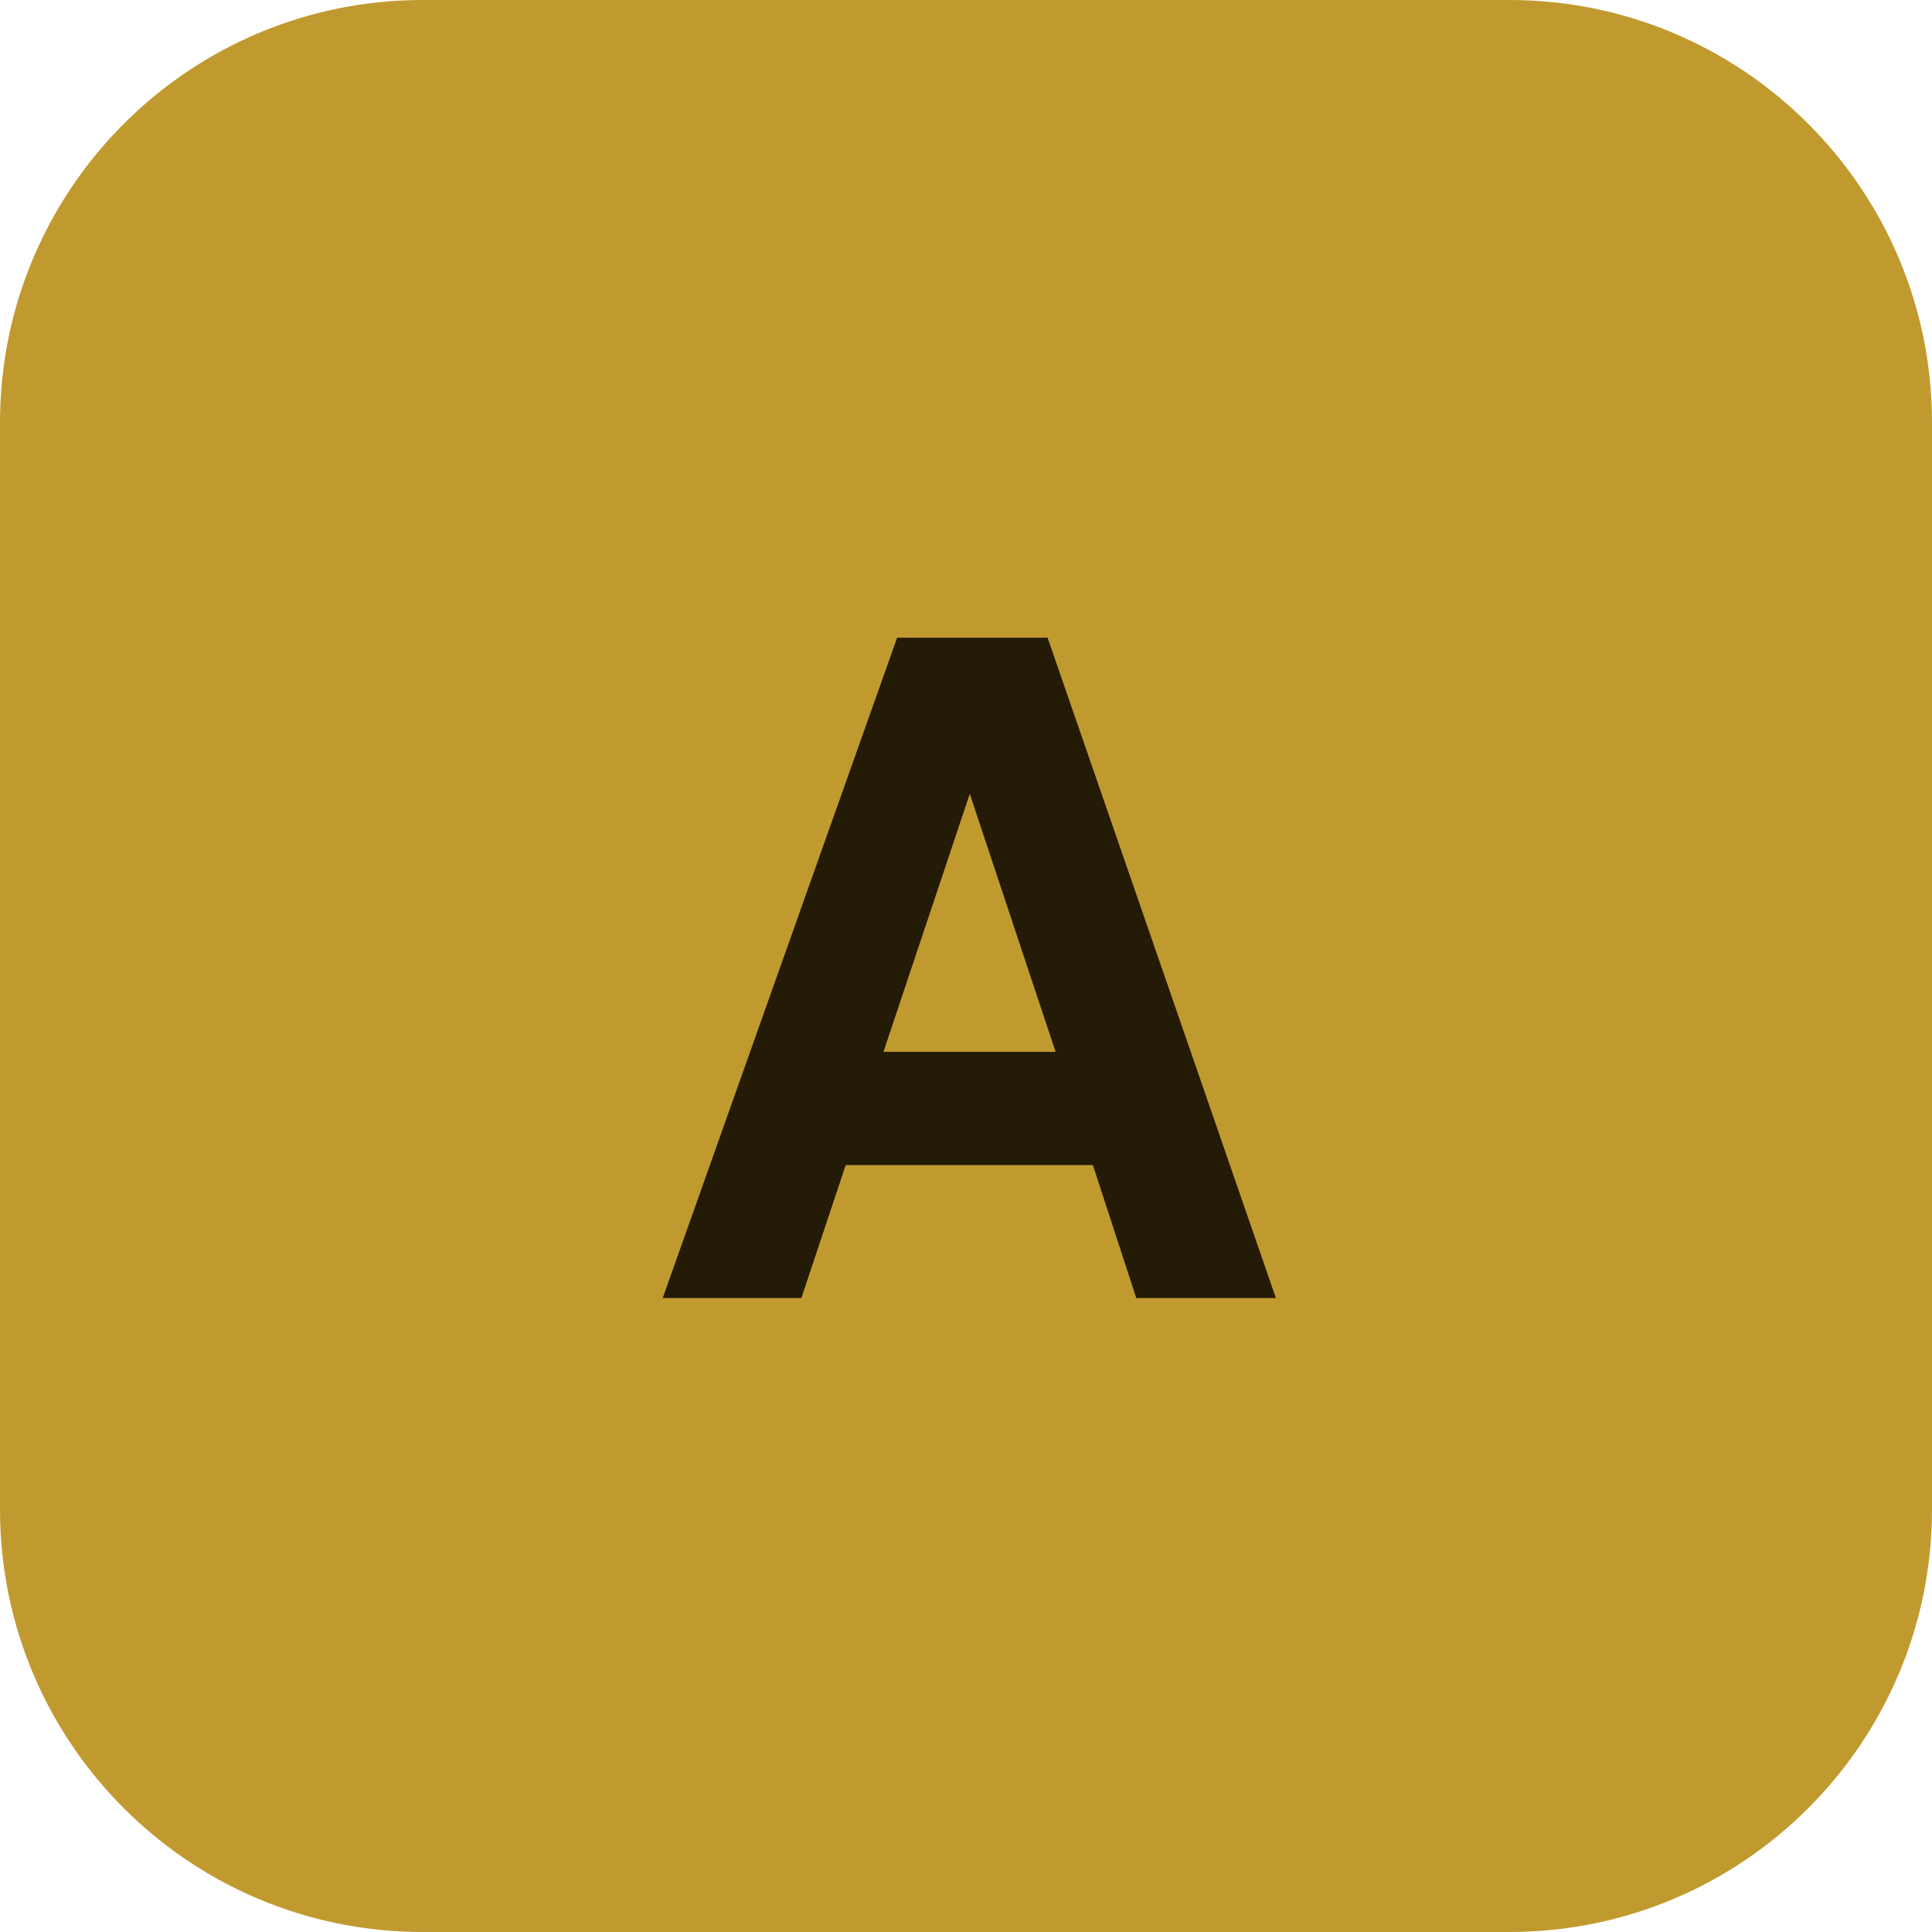
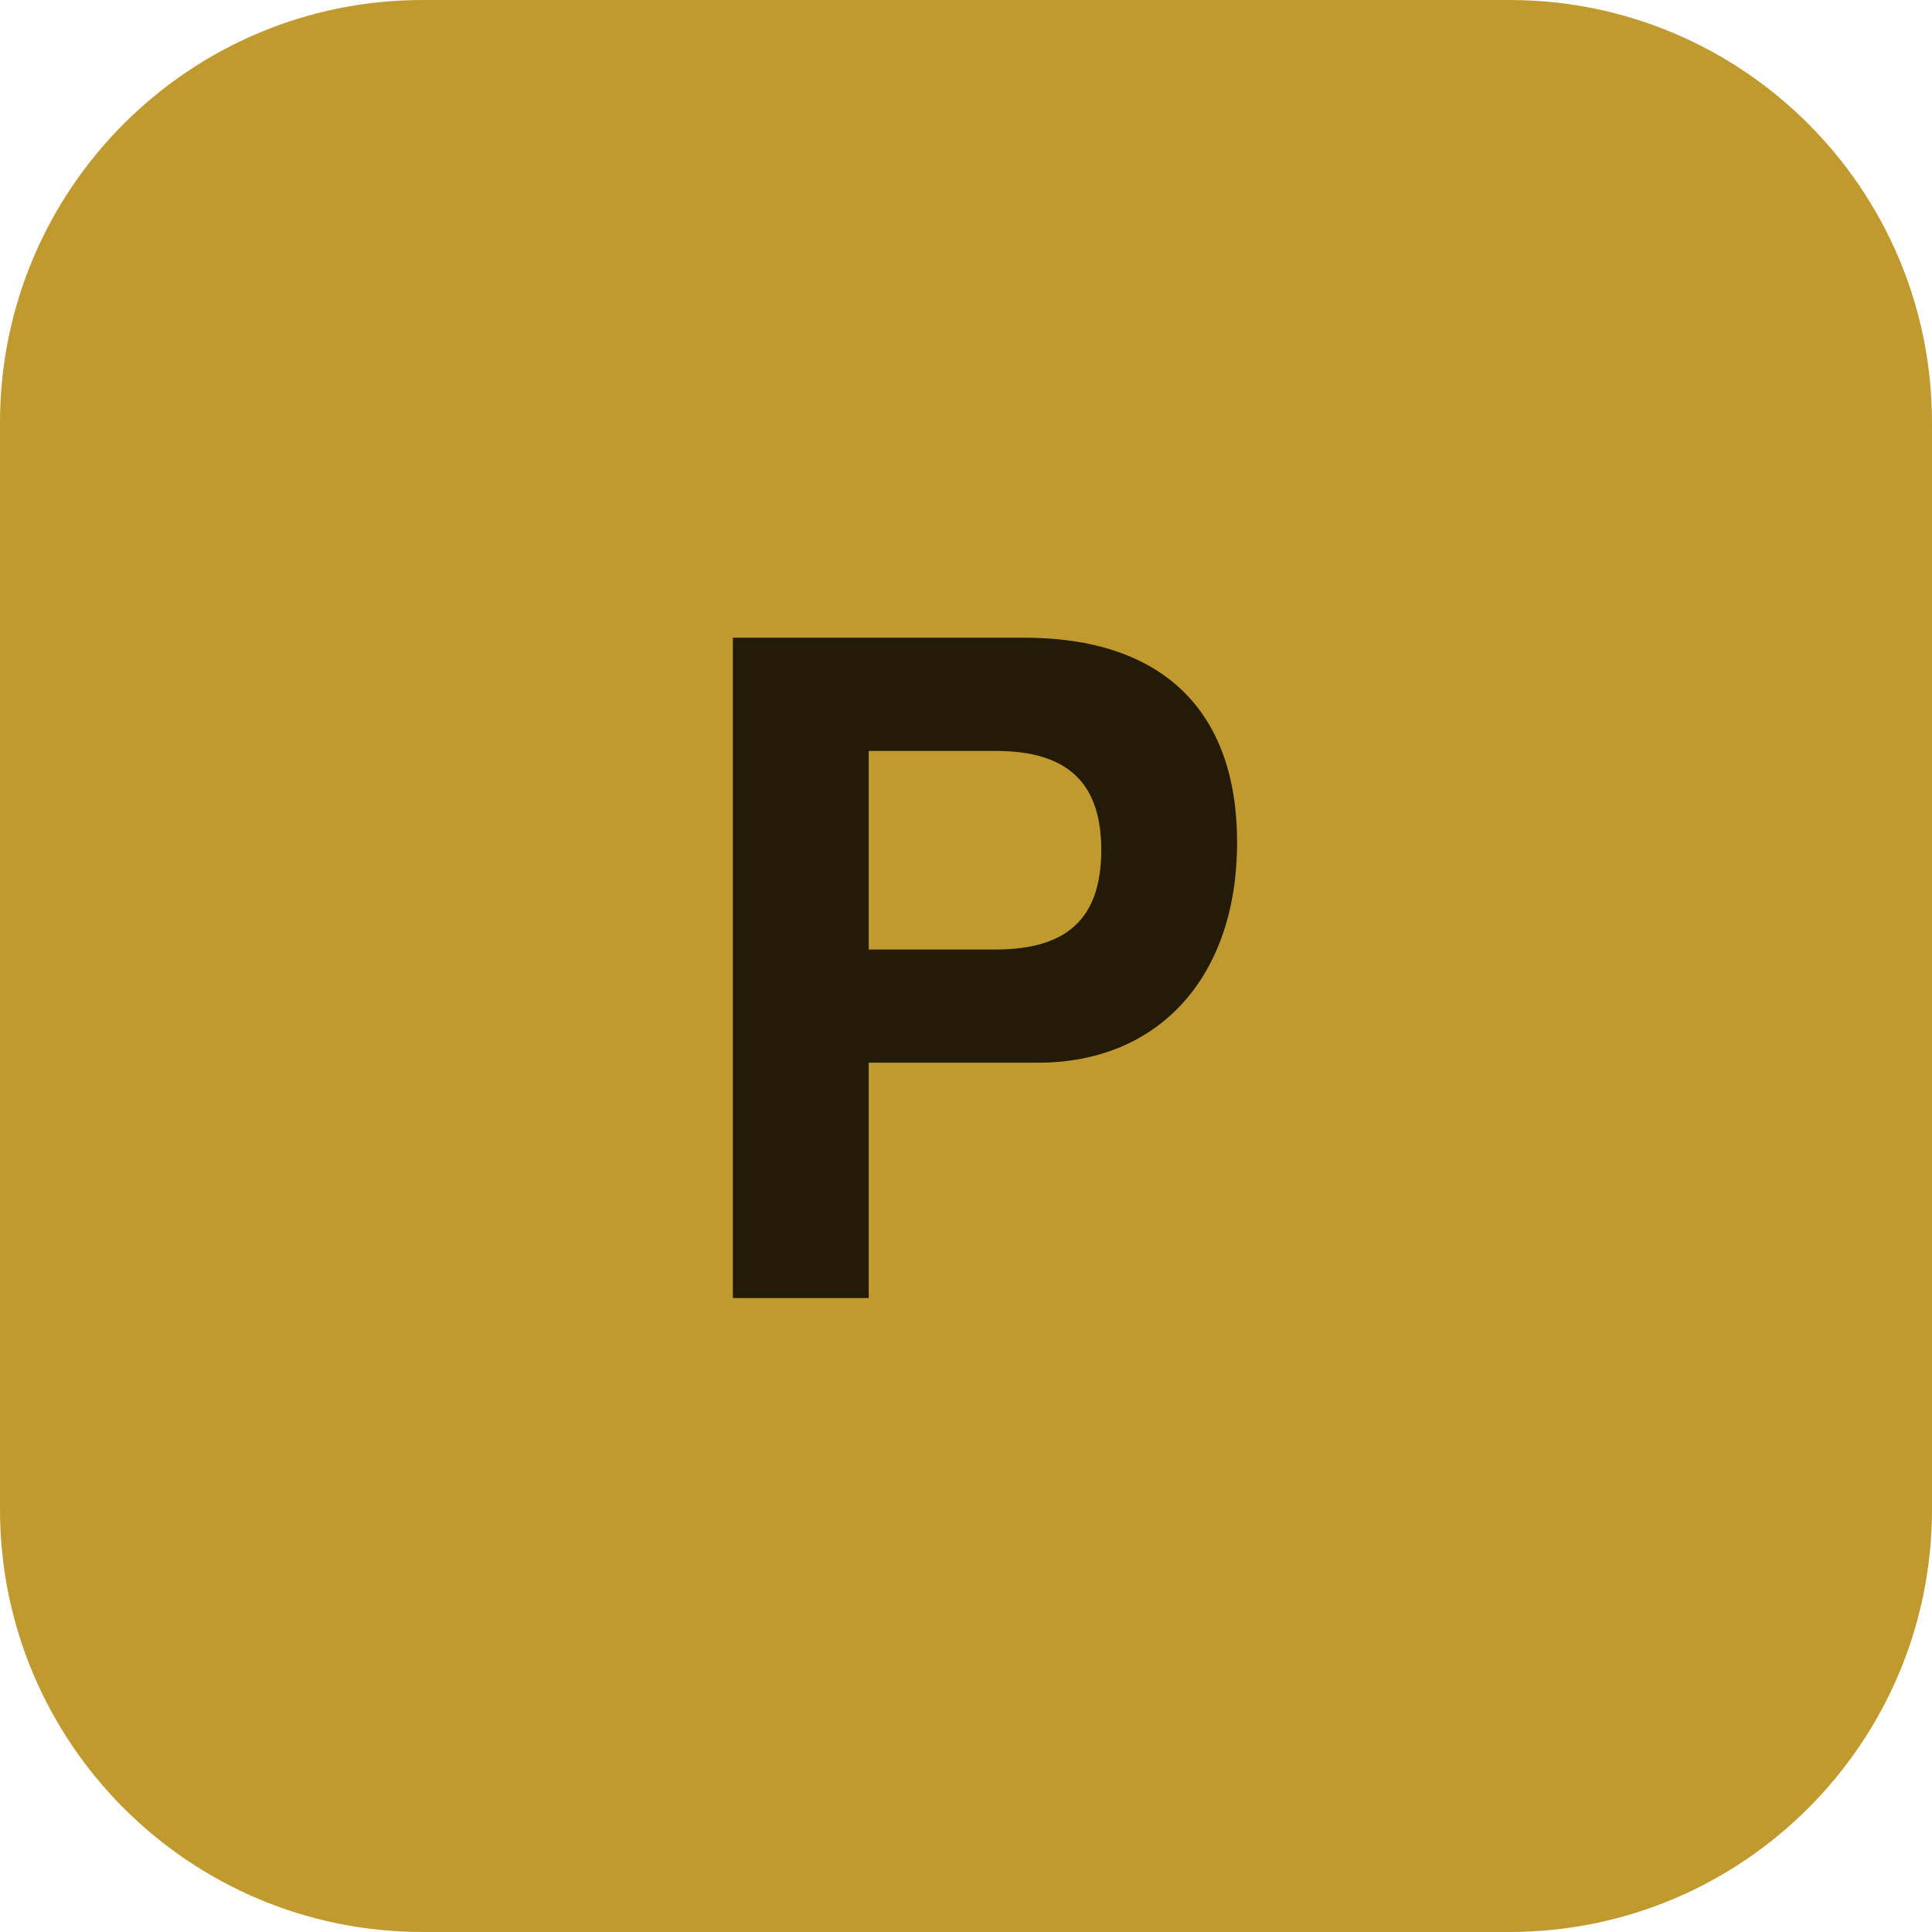
<svg xmlns="http://www.w3.org/2000/svg" viewBox="0 0 64 64">
  <rect width="64" height="64" rx="14" fill="#c19a2f" />
-   <text x="32" y="43" font-family="Poppins, Helvetica, Arial, sans-serif" font-size="30" font-weight="700" fill="#241b06" text-anchor="middle">A</text>
+   <text x="32" y="43" font-family="Poppins, Helvetica, Arial, sans-serif" font-size="30" font-weight="700" fill="#241b06" text-anchor="middle">P</text>
</svg>
